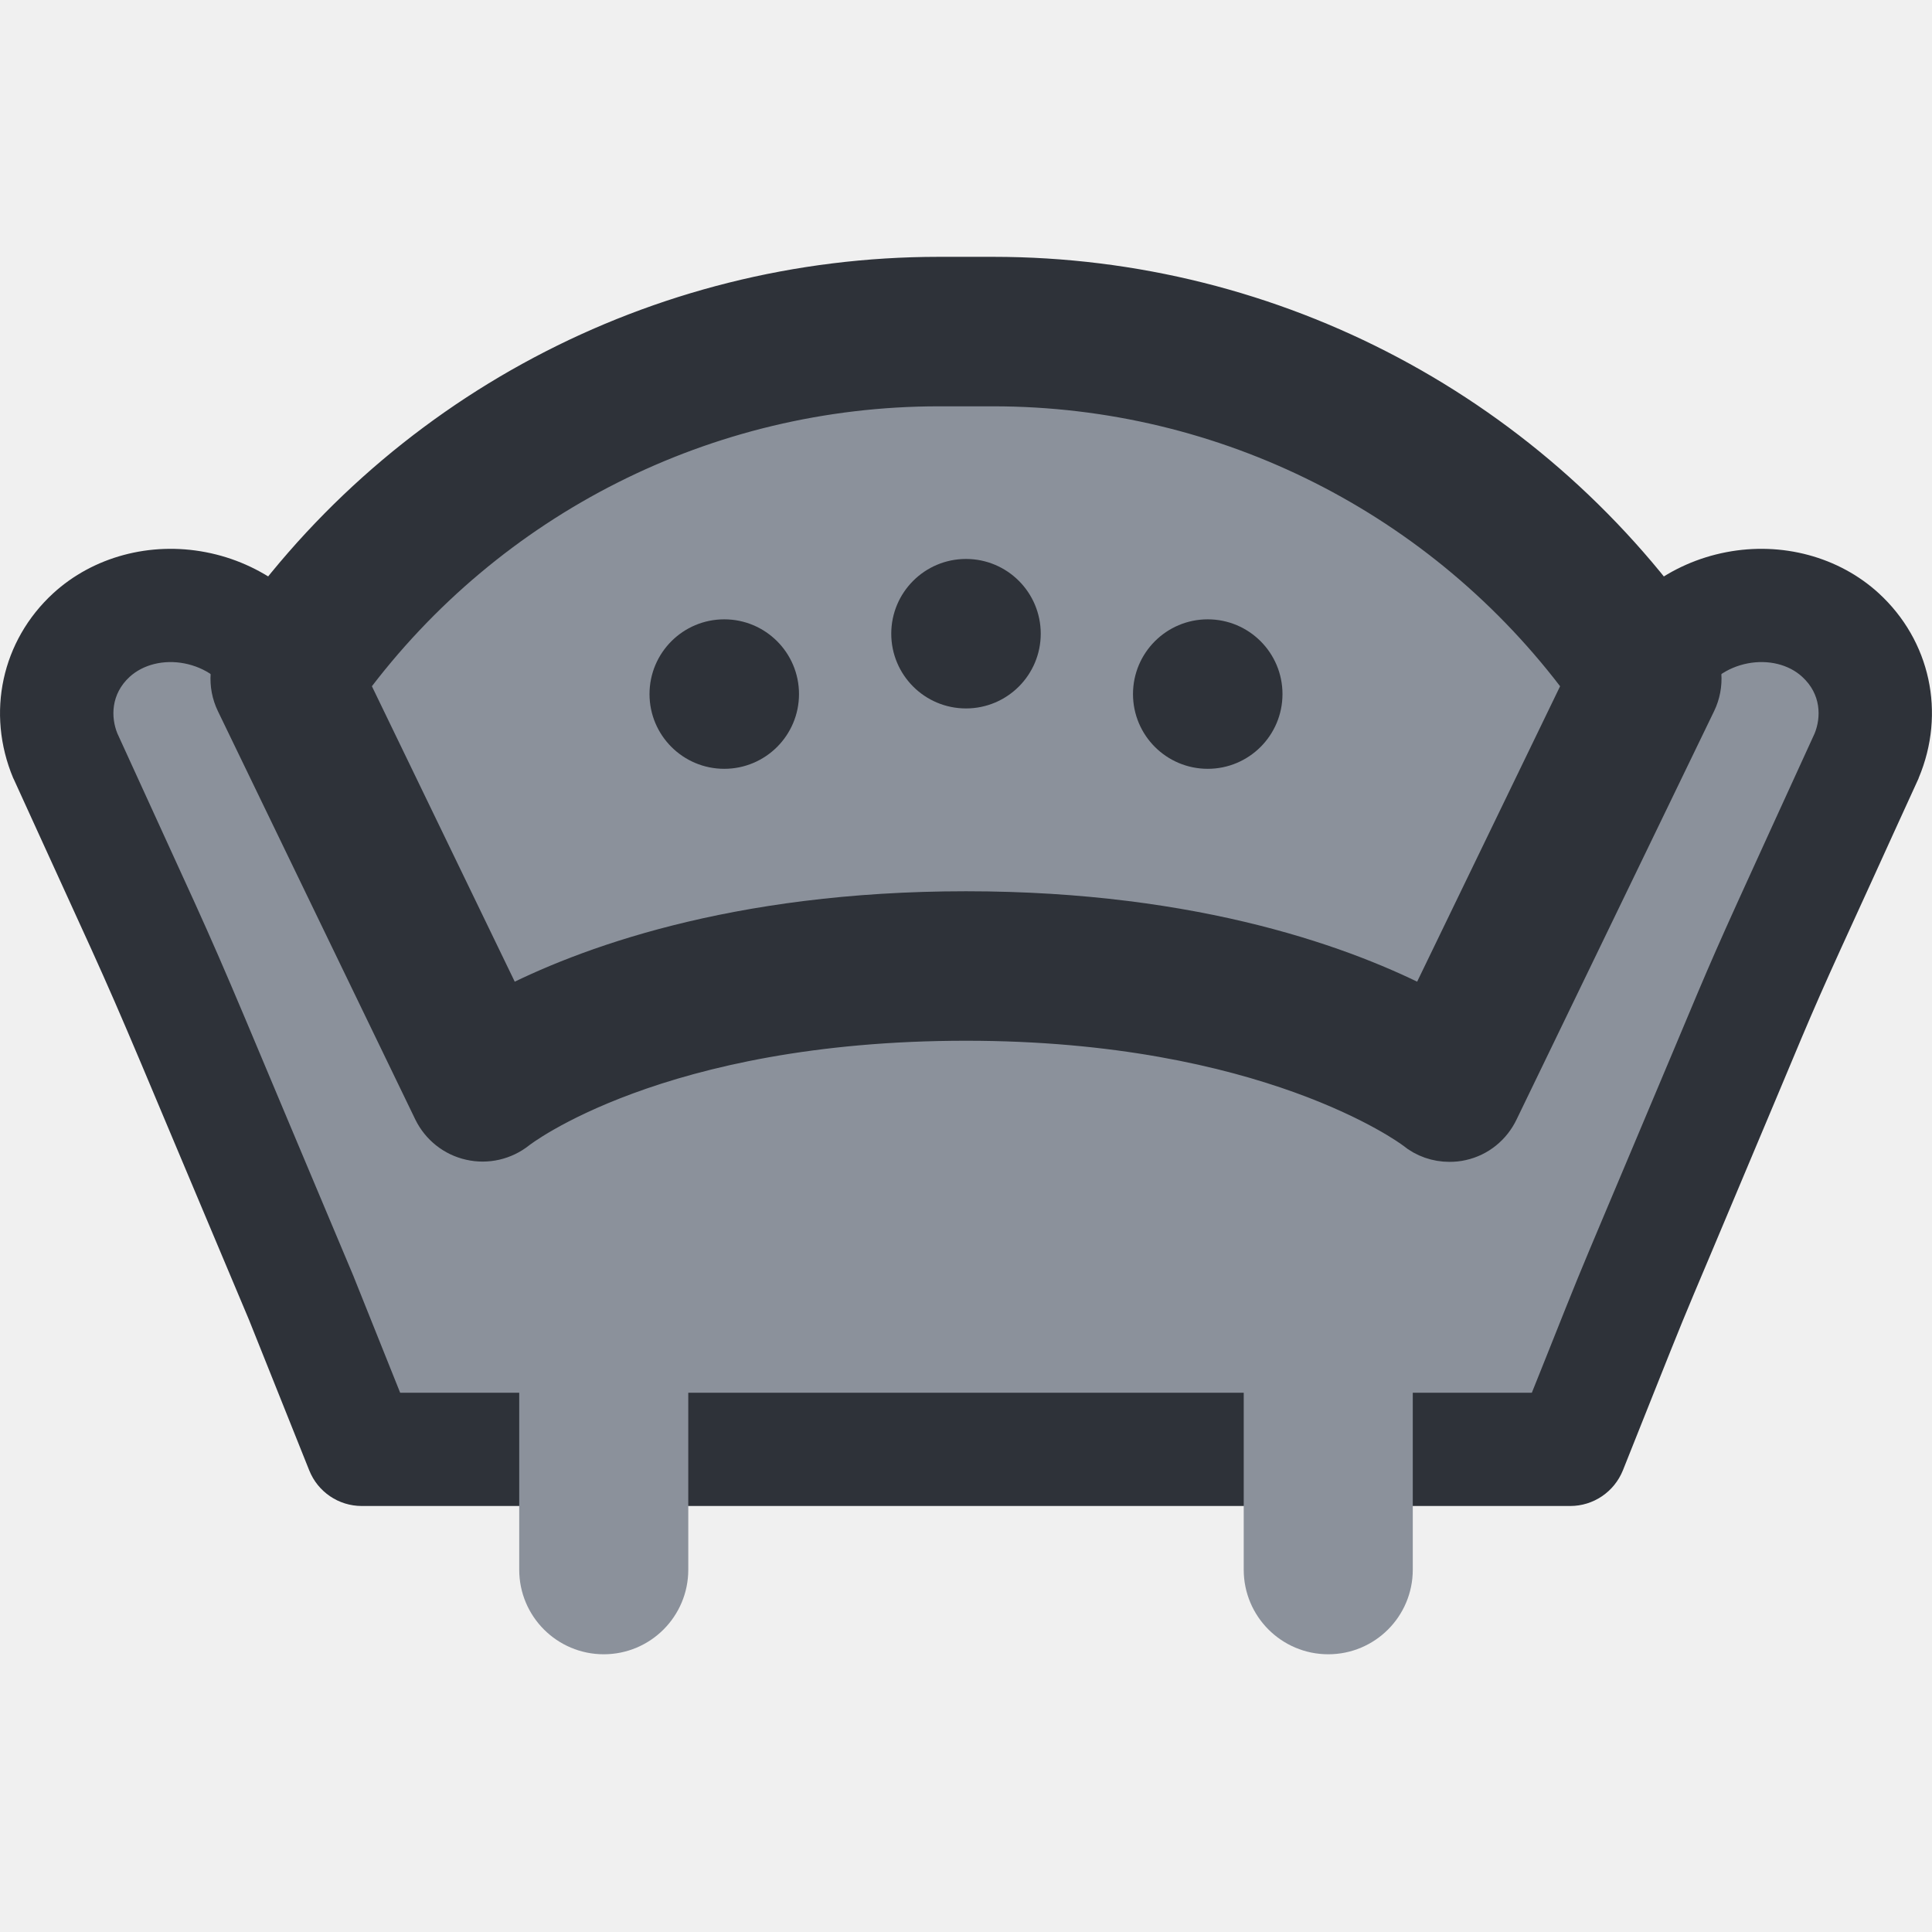
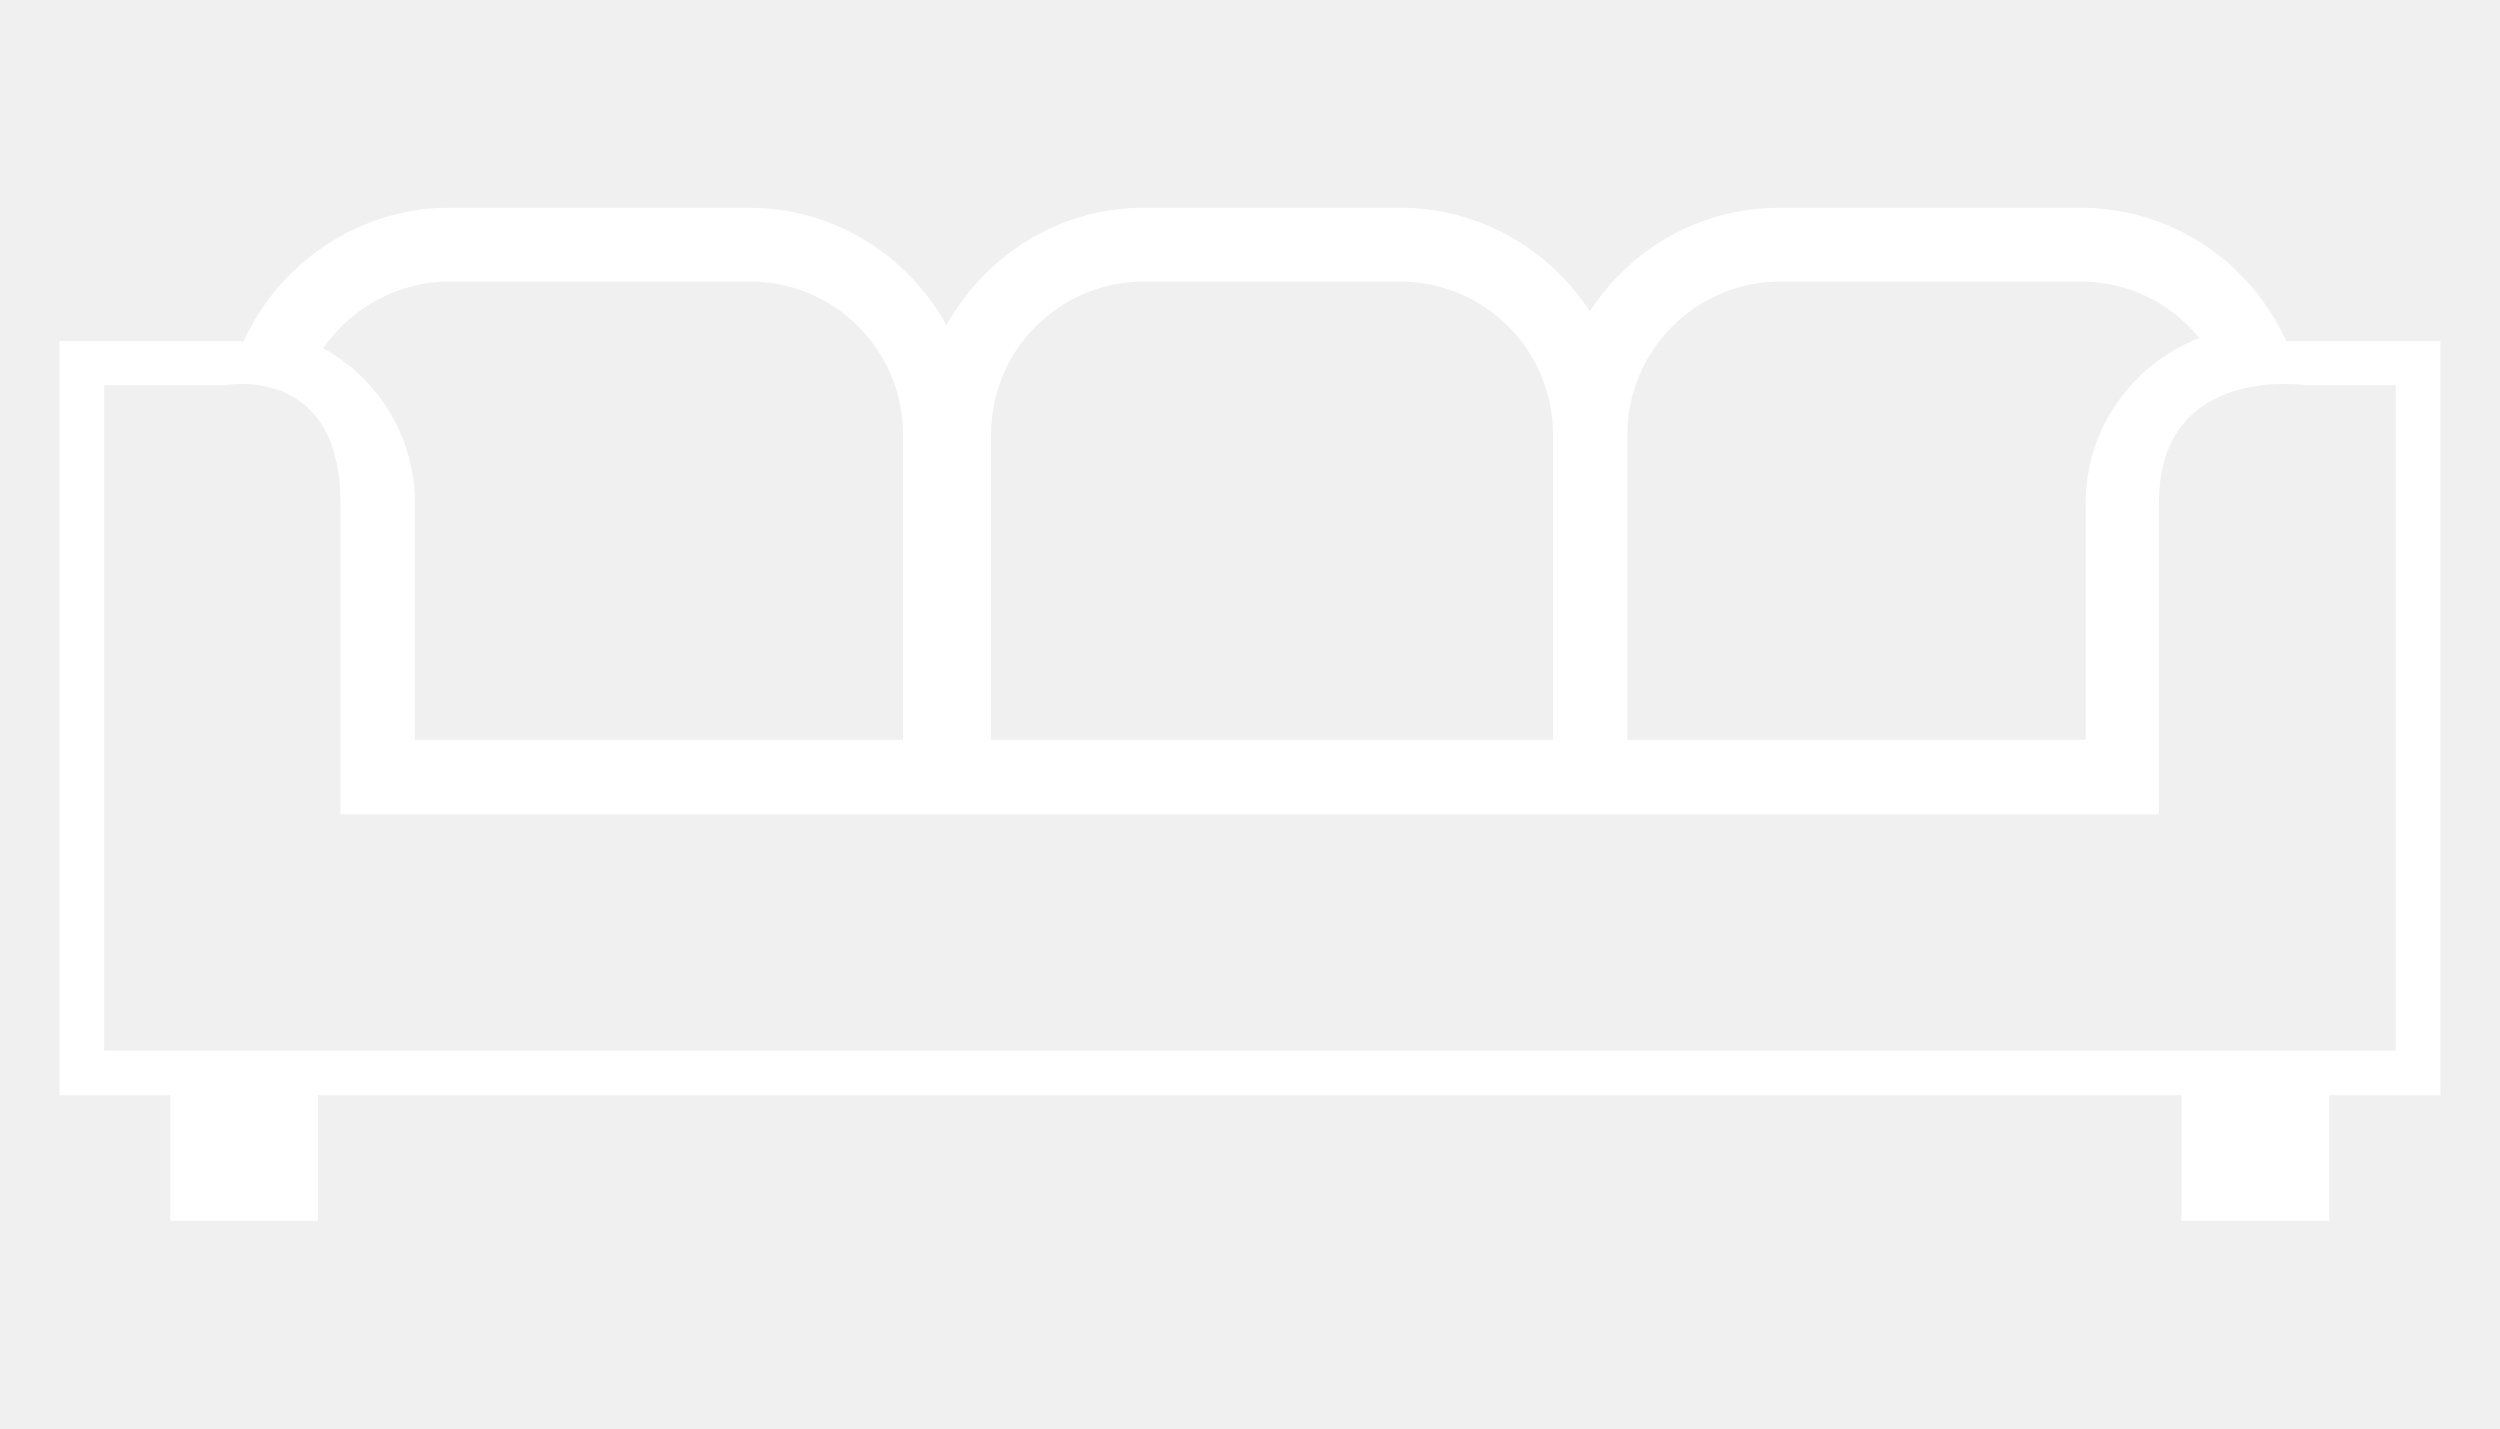
- <svg xmlns="http://www.w3.org/2000/svg" width="16" height="16" viewBox="0 0 16 16" fill="none">
-   <path d="M0.5 6L3 12H13L15.5 6L15 5H14H13L12 4L9 3H6L3 5H2H1L0.5 6Z" fill="#8B919B" />
-   <path d="M5.998 6.217C6.257 6.217 6.467 6.007 6.467 5.748C6.467 5.489 6.257 5.279 5.998 5.279C5.739 5.279 5.529 5.489 5.529 5.748C5.529 6.007 5.739 6.217 5.998 6.217Z" fill="#2E3239" stroke="#2E3239" stroke-width="0.3" />
-   <path d="M10.002 6.217C10.261 6.217 10.471 6.007 10.471 5.748C10.471 5.489 10.261 5.279 10.002 5.279C9.743 5.279 9.533 5.489 9.533 5.748C9.533 6.007 9.743 6.217 10.002 6.217Z" fill="#2E3239" stroke="#2E3239" stroke-width="0.3" />
-   <path d="M8 5.717C8.259 5.717 8.469 5.507 8.469 5.248C8.469 4.989 8.259 4.779 8 4.779C7.741 4.779 7.531 4.989 7.531 5.248C7.531 5.507 7.741 5.717 8 5.717Z" fill="#2E3239" stroke="#2E3239" stroke-width="0.3" />
-   <path d="M12.004 9.472C11.898 9.472 11.795 9.437 11.711 9.368C11.667 9.334 10.488 8.469 8 8.469C5.442 8.469 4.301 9.358 4.29 9.367C4.178 9.456 4.032 9.49 3.893 9.458C3.754 9.427 3.637 9.334 3.574 9.205L1.94 5.825C1.867 5.675 1.88 5.497 1.974 5.358C3.279 3.429 5.447 2.277 7.774 2.277H8.226C10.553 2.277 12.721 3.429 14.026 5.358C14.12 5.497 14.133 5.675 14.06 5.825L12.425 9.205C12.363 9.335 12.247 9.43 12.106 9.461C12.072 9.469 12.038 9.472 12.004 9.472ZM8 7.531C9.93 7.531 11.176 8.005 11.805 8.332L13.095 5.666C11.952 4.127 10.152 3.215 8.226 3.215H7.774C5.848 3.215 4.048 4.127 2.905 5.666L4.194 8.332C4.824 8.005 6.07 7.531 8 7.531Z" fill="#2E3239" stroke="#2E3239" stroke-width="0.3" />
-   <path d="M13.004 12.472H2.996C2.804 12.472 2.632 12.355 2.561 12.177L2.062 10.93C1.83 10.38 1.65 9.952 1.506 9.609C0.934 8.247 0.934 8.247 0.486 7.268C0.388 7.052 0.267 6.79 0.115 6.455C0.113 6.451 0.111 6.447 0.109 6.443C-0.116 5.905 0.014 5.305 0.441 4.913C0.771 4.611 1.243 4.484 1.704 4.573C2.168 4.662 2.563 4.958 2.759 5.364C2.792 5.432 3.749 7.41 4.195 8.332C4.824 8.005 6.07 7.531 8 7.531C9.93 7.531 11.176 8.005 11.805 8.332C12.252 7.409 13.209 5.429 13.241 5.363C13.437 4.958 13.832 4.662 14.296 4.573C14.757 4.484 15.229 4.611 15.559 4.913C15.986 5.305 16.116 5.905 15.89 6.442C15.889 6.447 15.887 6.451 15.885 6.455C15.733 6.788 15.611 7.054 15.512 7.273C15.056 8.269 15.056 8.269 14.713 9.089C14.623 9.304 14.509 9.574 14.358 9.933C14.28 10.119 14.218 10.266 14.167 10.387C13.934 10.938 13.934 10.938 13.69 11.55C13.626 11.71 13.545 11.912 13.44 12.177C13.368 12.355 13.196 12.472 13.004 12.472ZM3.314 11.534H12.686C12.738 11.406 12.781 11.296 12.819 11.202C13.066 10.582 13.066 10.582 13.302 10.022C13.353 9.902 13.415 9.755 13.493 9.569C13.644 9.211 13.758 8.941 13.848 8.726C14.197 7.893 14.197 7.893 14.658 6.883C14.757 6.666 14.878 6.403 15.028 6.074C15.082 5.941 15.083 5.749 14.925 5.605C14.814 5.503 14.645 5.461 14.473 5.494C14.299 5.528 14.154 5.632 14.086 5.773C14.044 5.858 12.441 9.174 12.425 9.205C12.363 9.335 12.247 9.43 12.106 9.461C11.966 9.492 11.822 9.459 11.711 9.368C11.667 9.335 10.488 8.469 8 8.469C5.513 8.469 4.333 9.334 4.288 9.368C4.178 9.459 4.034 9.492 3.894 9.461C3.753 9.43 3.637 9.334 3.574 9.205C3.56 9.176 1.958 5.862 1.915 5.773C1.846 5.632 1.702 5.528 1.527 5.494C1.356 5.461 1.186 5.503 1.074 5.605C0.917 5.749 0.918 5.941 0.972 6.074C1.123 6.404 1.242 6.664 1.339 6.877C1.794 7.87 1.794 7.87 2.371 9.246C2.515 9.589 2.696 10.018 2.928 10.57C2.929 10.573 2.93 10.575 2.931 10.578L3.314 11.534ZM15.458 6.261H15.458H15.458Z" fill="#2E3239" />
-   <rect x="10.5" y="11" width="1" height="2.5" rx="0.5" fill="#8B919B" stroke="#8B919B" stroke-width="0.4" />
-   <rect x="4.5" y="11" width="1" height="2.5" rx="0.5" fill="#8B919B" stroke="#8B919B" stroke-width="0.4" />
+ <svg xmlns="http://www.w3.org/2000/svg" version="1.1" id="Layer_1" x="0px" y="0px" viewBox="0 0 42 24" style="enable-background:new 0 0 42 24;" xml:space="preserve">
+   <style type="text/css">
+ 	.st0{fill:#FFFFFF;}
+ </style>
+   <g>
+     <path class="st0" d="M38.41,5.73c-0.62-1.36-1.96-2.24-3.46-2.24h-5.05c-1.34,0-2.51,0.69-3.19,1.74   c-0.68-1.04-1.85-1.74-3.19-1.74h-4.3c-1.43,0-2.66,0.8-3.32,1.97c-0.65-1.17-1.89-1.97-3.32-1.97H7.55c-1.49,0-2.85,0.9-3.46,2.25   c-0.03,0-0.06-0.01-0.09-0.01H1V18.4h40V5.73H38.41z M29.91,4.73h5.05c0.79,0,1.51,0.36,1.99,0.95c-1.12,0.43-1.91,1.51-1.91,2.77   v3.98h-7.7V7.3C27.34,5.89,28.49,4.73,29.91,4.73z M16.65,7.3c0-1.42,1.15-2.57,2.57-2.57h4.3c1.42,0,2.57,1.15,2.57,2.57v5.13   h-9.44V7.3z M7.55,4.73h5.05c1.42,0,2.57,1.15,2.57,2.57v5.13h-8.2V8.45c0-1.1-0.6-2.08-1.54-2.6C5.9,5.17,6.69,4.73,7.55,4.73z    M40.25,17.65H1.75V6.47h2.04c0,0,1.93-0.36,1.93,1.98v5.23h9.69h0.99h9.69h1.24h8.94V8.45c0-2.34,2.45-1.98,2.45-1.98h1.53V17.65z   " />
+     <rect x="2.86" y="18.11" class="st0" width="2.48" height="2.4" />
+     <rect x="36.65" y="18.11" class="st0" width="2.48" height="2.4" />
+   </g>
</svg>
